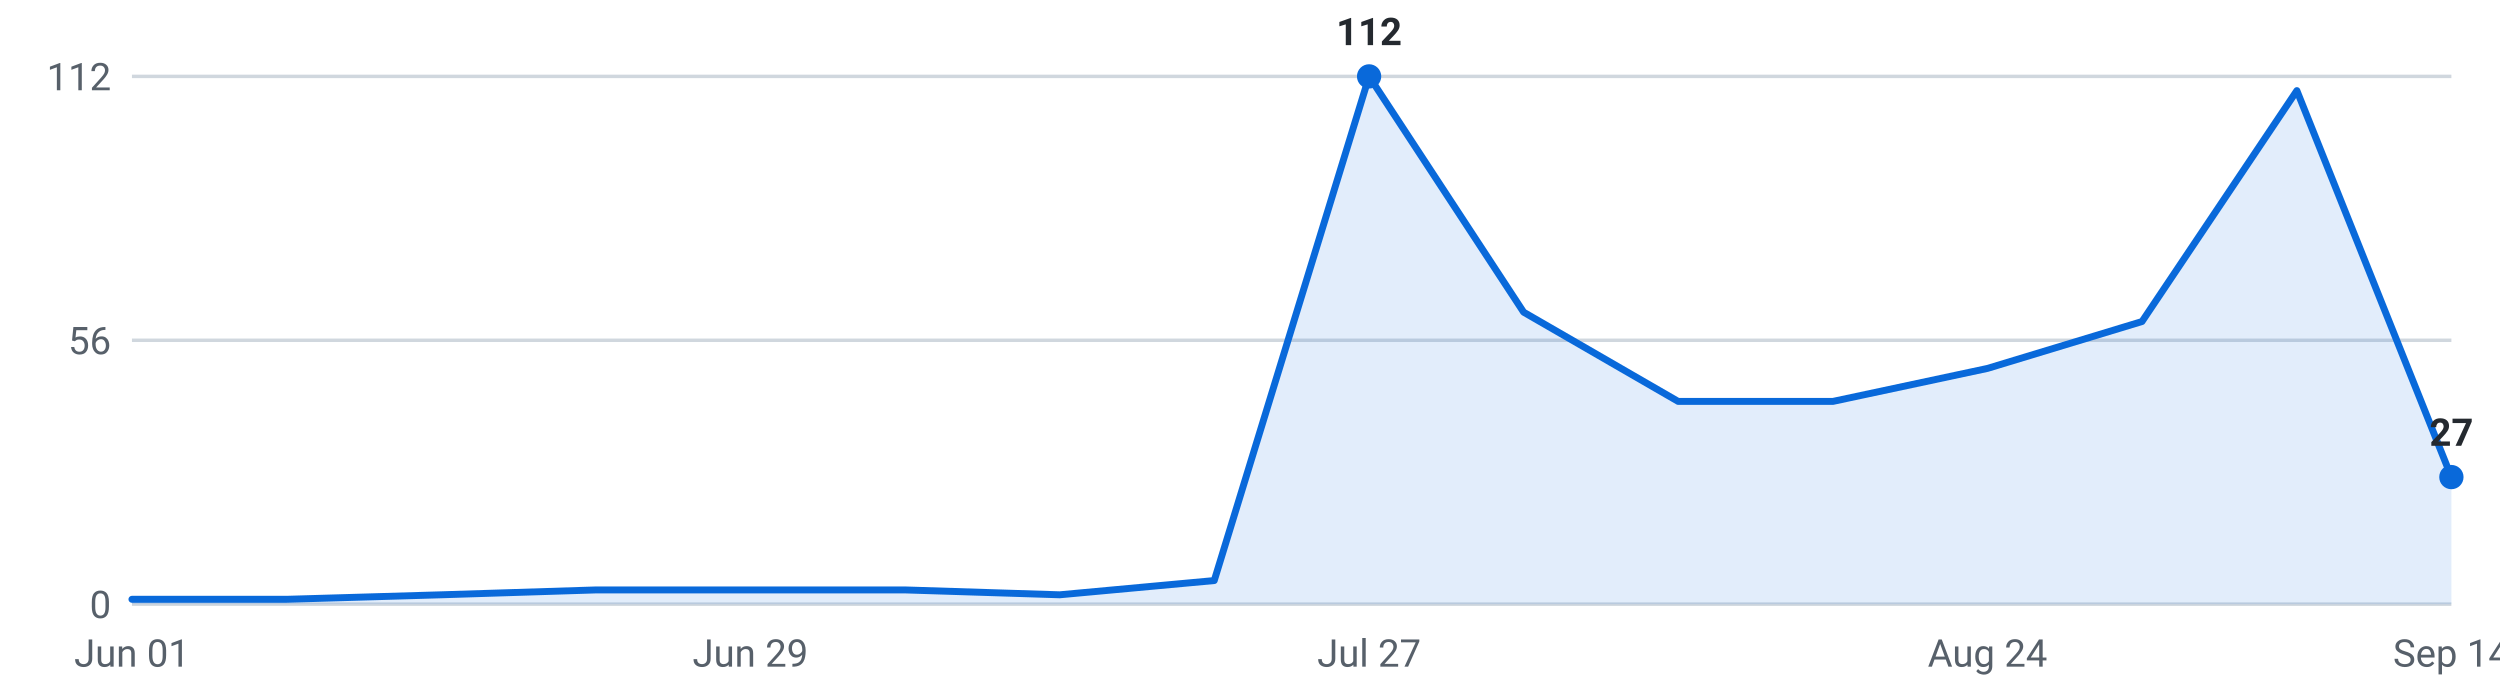
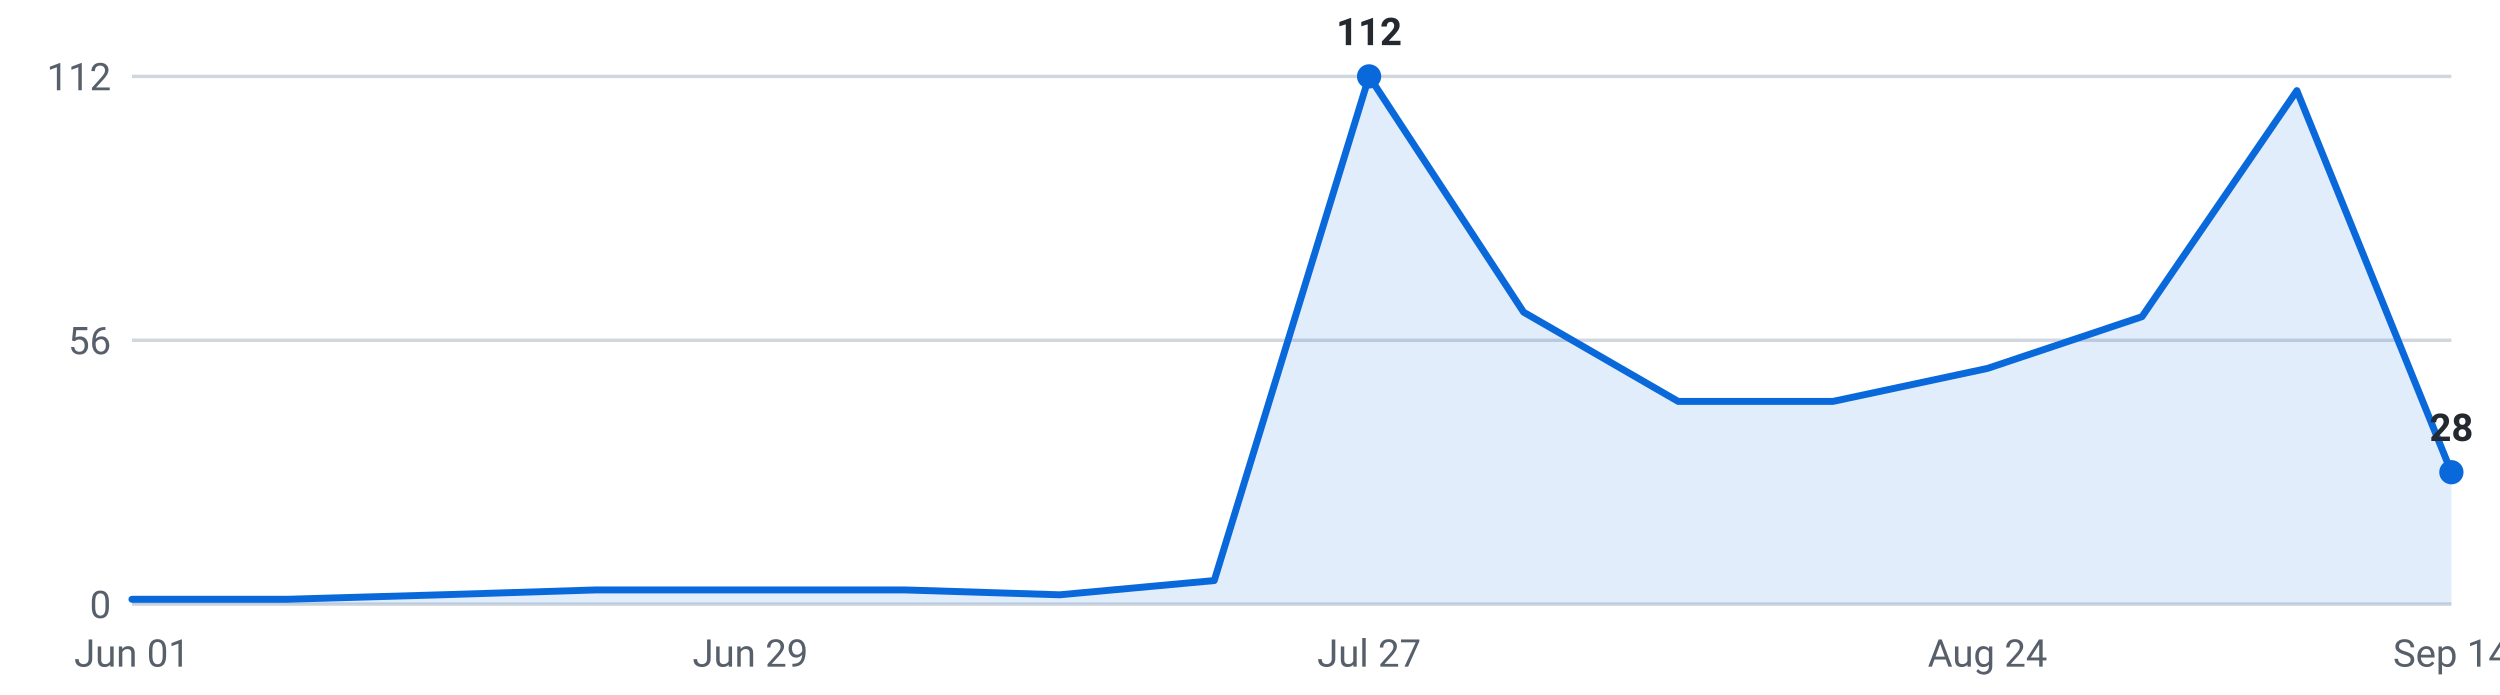
<svg xmlns="http://www.w3.org/2000/svg" viewBox="0 0 720 200" width="720" height="200" role="img" aria-label="Internships posted per week, last 16 weeks">
  <g font-family="-apple-system,Segoe UI,Roboto,sans-serif" font-size="11">
    <line x1="38" y1="174.0" x2="706" y2="174.0" stroke="#d0d7de" stroke-width="1" />
    <text x="32" y="178.0" text-anchor="end" fill="#57606a">0</text>
    <line x1="38" y1="98.0" x2="706" y2="98.0" stroke="#d0d7de" stroke-width="1" />
    <text x="32" y="102.0" text-anchor="end" fill="#57606a">56</text>
    <line x1="38" y1="22.0" x2="706" y2="22.0" stroke="#d0d7de" stroke-width="1" />
    <text x="32" y="26.0" text-anchor="end" fill="#57606a">112</text>
-     <path d="M38.0,174 L38.0,172.6 L82.5,172.6 L127.1,171.3 L171.6,169.9 L216.1,169.9 L260.7,169.9 L305.2,171.3 L349.7,167.2 L394.3,22.0 L438.8,89.9 L483.3,115.6 L527.9,115.6 L572.4,106.1 L616.9,92.6 L661.5,26.1 L706.0,137.4 L706.0,174 Z" fill="#0969da" fill-opacity="0.12" />
-     <polyline points="38.0,172.6 82.5,172.6 127.1,171.3 171.6,169.9 216.1,169.9 260.7,169.9 305.2,171.3 349.7,167.2 394.3,22.0 438.8,89.9 483.3,115.6 527.9,115.6 572.4,106.1 616.9,92.6 661.5,26.1 706.0,137.4" fill="none" stroke="#0969da" stroke-width="2" stroke-linejoin="round" stroke-linecap="round" />
+     <path d="M38.0,174 L38.0,172.6 L82.5,172.6 L127.1,171.3 L171.6,169.9 L216.1,169.9 L260.7,169.9 L305.2,171.3 L349.7,167.2 L394.3,22.0 L438.8,89.9 L483.3,115.6 L527.9,115.6 L572.4,106.1 L616.9,91.2 L661.5,26.1 L706.0,136.0 L706.0,174 Z" fill="#0969da" fill-opacity="0.12" />
+     <polyline points="38.0,172.6 82.5,172.6 127.1,171.3 171.6,169.9 216.1,169.9 260.7,169.9 305.2,171.3 349.7,167.2 394.3,22.0 438.8,89.9 483.3,115.6 527.9,115.6 572.4,106.1 616.9,91.2 661.5,26.1 706.0,136.0" fill="none" stroke="#0969da" stroke-width="2" stroke-linejoin="round" stroke-linecap="round" />
    <circle cx="394.3" cy="22.0" r="3.5" fill="#0969da" />
    <text x="394.3" y="13.0" text-anchor="middle" fill="#24292f" font-weight="600">112</text>
-     <circle cx="706.0" cy="137.4" r="3.5" fill="#0969da" />
-     <text x="706.0" y="128.4" text-anchor="middle" fill="#24292f" font-weight="600">27</text>
+     <circle cx="706.0" cy="136.0" r="3.5" fill="#0969da" />
+     <text x="706.0" y="127.0" text-anchor="middle" fill="#24292f" font-weight="600">28</text>
    <text x="38.0" y="192" text-anchor="middle" fill="#57606a">Jun 01</text>
    <text x="216.1" y="192" text-anchor="middle" fill="#57606a">Jun 29</text>
    <text x="394.3" y="192" text-anchor="middle" fill="#57606a">Jul 27</text>
    <text x="572.4" y="192" text-anchor="middle" fill="#57606a">Aug 24</text>
    <text x="706.0" y="192" text-anchor="middle" fill="#57606a">Sep 14</text>
  </g>
</svg>
